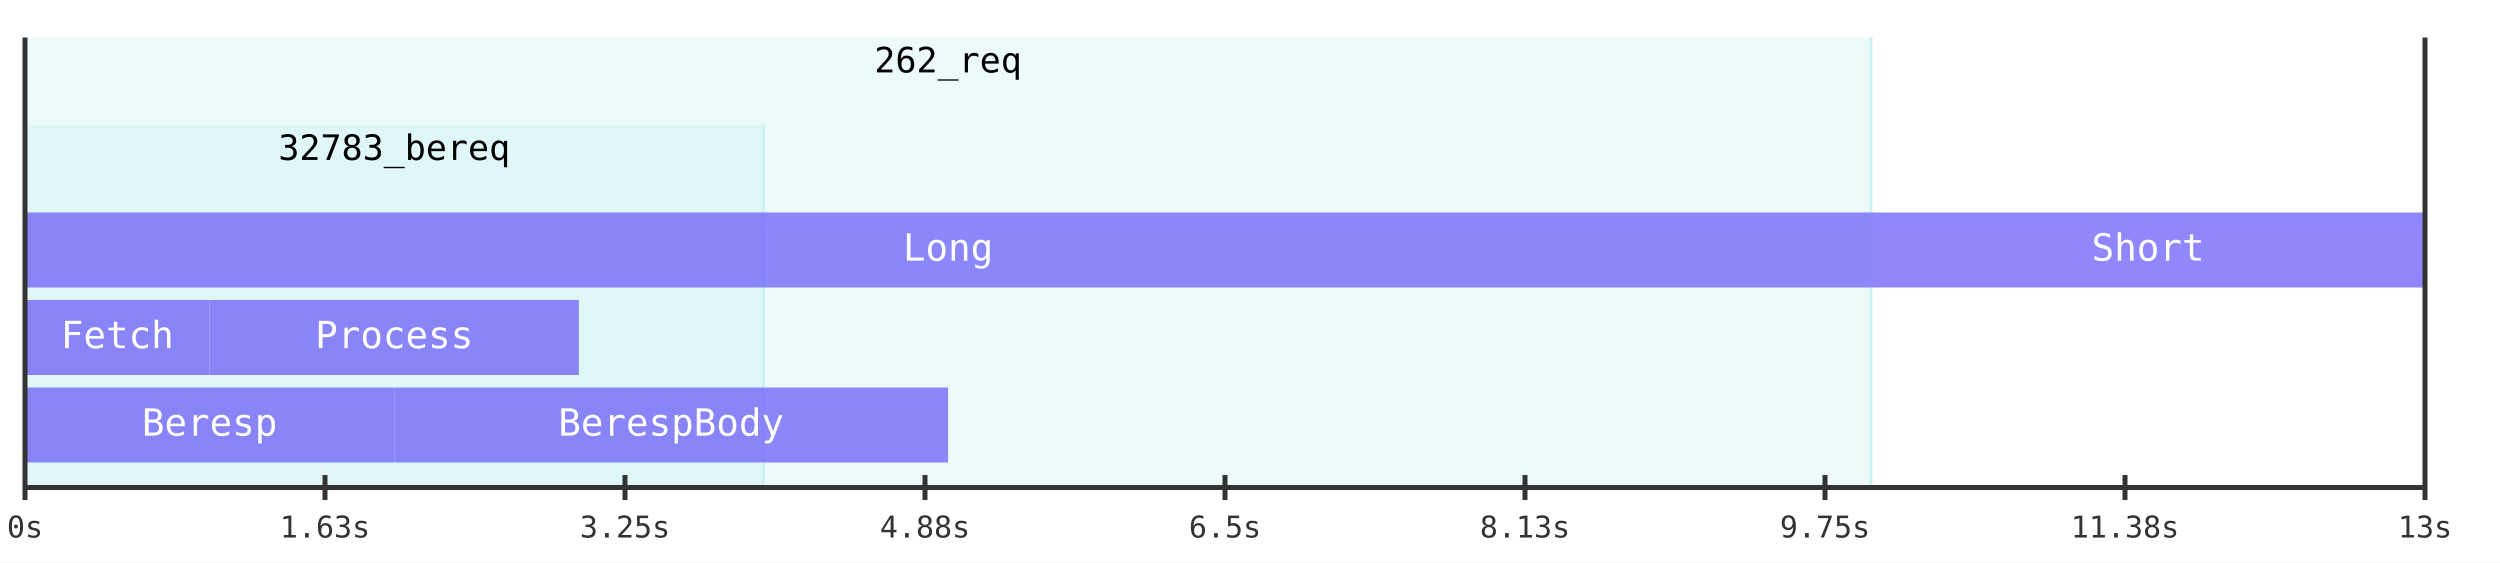
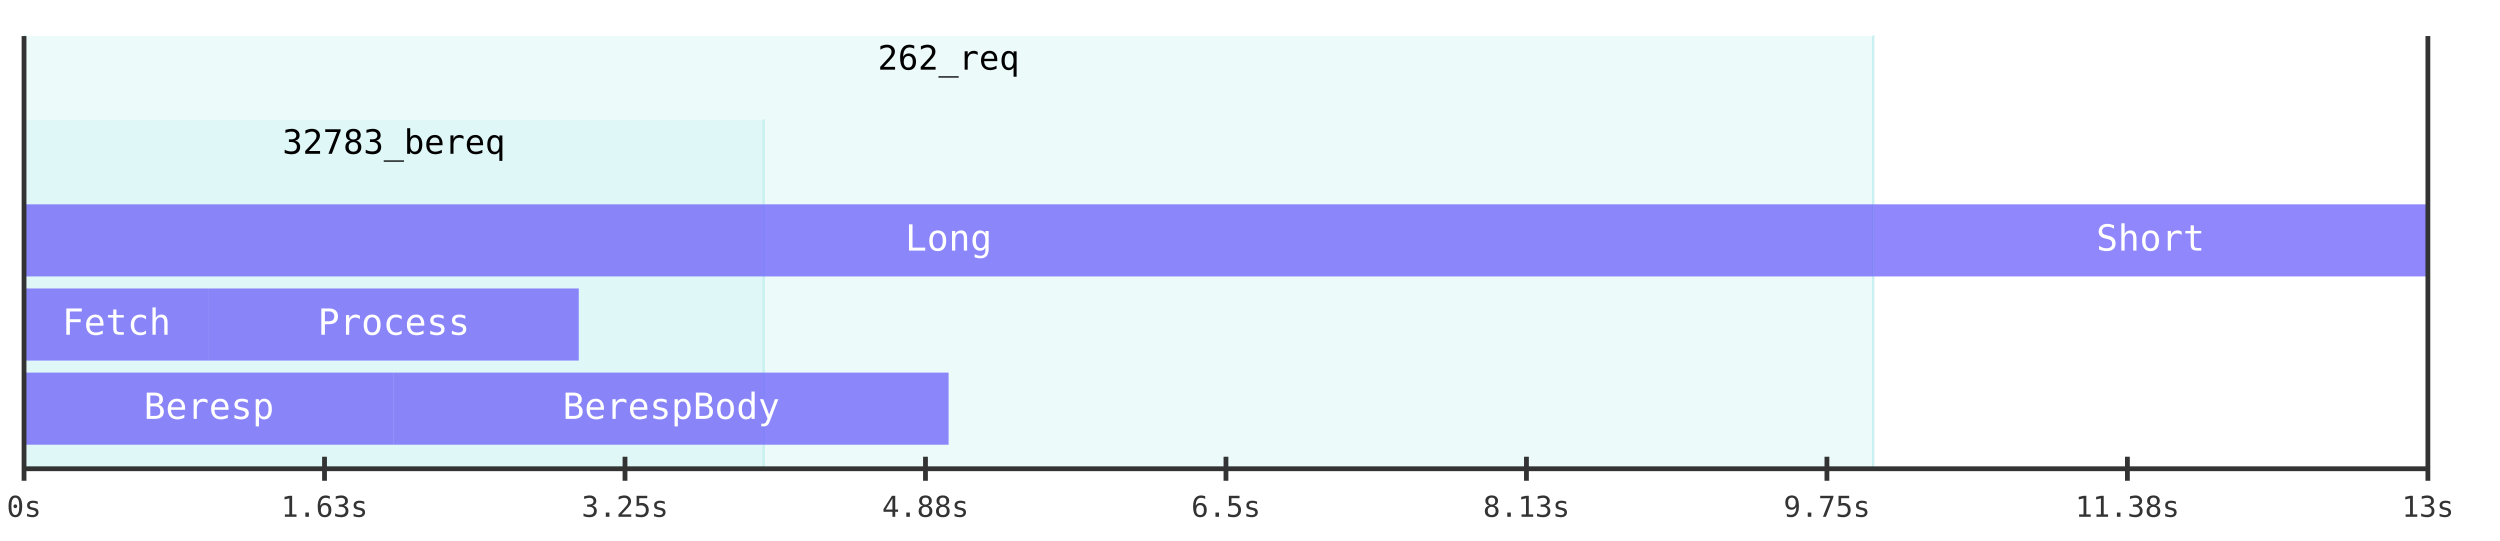
- <svg xmlns="http://www.w3.org/2000/svg" width="1000" height="225" viewBox="0 0 1000 225">
+ <svg xmlns="http://www.w3.org/2000/svg" width="100%" height="225" viewBox="0 0 1040 225">
  <defs>
    <style>
.tl-bg {
  fill: #ffffff;
}

.tl-event {
  cursor: pointer;
}

.tl-event rect {
  fill: rgba(115, 105, 250, 0.8);
}

.tl-event:hover rect {
  fill: rgba(120, 110, 255, 1);
  stroke: #000000;
  stroke-width: 1;
}

.tl-event text {
  fill: #ffffff;
}

.tl-era rect {
  fill: rgba(200, 240, 240, 0.35);
  stroke: rgba(200, 240, 240, 0.95);
  stroke-width: 1;
}

.tl-era text {
  fill: #000000;
}

.tl-axis,
.tl-ticks line {
  stroke: #333333;
  stroke-width: 2;
}

.tl-ticks text {
  fill: #333333;
}
</style>
  </defs>
-   <rect class="tl-bg" x="0" y="0" width="1000" height="225" fill="none" />
+   <rect class="tl-bg" x="0" y="0" width="1040" height="225" fill="none" />
  <g class="tl-era ctl-request">
-     <rect x="10" y="15" width="738.462" height="180" stroke-dasharray="0,738.462,180,0" />
-     <text x="379.231" y="25" font-family="monospace" font-size="14px" dominant-baseline="middle" text-anchor="middle">262_req</text>
+     <rect x="10" y="15" width="769.231" height="180" stroke-dasharray="0,769.231,180,0" />
+     <text x="394.615" y="25" font-family="monospace" font-size="14px" dominant-baseline="middle" text-anchor="middle">262_req</text>
  </g>
  <g class="tl-era ctl-bereq">
-     <rect x="10" y="50" width="295.385" height="145" stroke-dasharray="0,295.385,145,0" />
-     <text x="157.692" y="60" font-family="monospace" font-size="14px" dominant-baseline="middle" text-anchor="middle">32783_bereq</text>
+     <rect x="10" y="50" width="307.692" height="145" stroke-dasharray="0,307.692,145,0" />
+     <text x="163.846" y="60" font-family="monospace" font-size="14px" dominant-baseline="middle" text-anchor="middle">32783_bereq</text>
  </g>
  <g class="tl-event ctl-e-long">
-     <rect x="10" y="85" width="738.462" height="30" />
-     <text x="379.231" y="100" font-family="monospace" font-size="15px" dominant-baseline="middle" text-anchor="middle">Long</text>
+     <rect x="10" y="85" width="769.231" height="30" />
+     <text x="394.615" y="100" font-family="monospace" font-size="15px" dominant-baseline="middle" text-anchor="middle">Long</text>
  </g>
  <g class="tl-event ctl-e-long">
-     <rect x="748.462" y="85" width="221.538" height="30" />
-     <text x="859.231" y="100" font-family="monospace" font-size="15px" dominant-baseline="middle" text-anchor="middle">Short</text>
+     <rect x="779.231" y="85" width="230.769" height="30" />
+     <text x="894.615" y="100" font-family="monospace" font-size="15px" dominant-baseline="middle" text-anchor="middle">Short</text>
  </g>
  <g class="tl-event ctl-e-fetch">
-     <rect x="10" y="120" width="73.846" height="30" />
-     <text x="46.923" y="135" font-family="monospace" font-size="15px" dominant-baseline="middle" text-anchor="middle">Fetch</text>
+     <rect x="10" y="120" width="76.923" height="30" />
+     <text x="48.462" y="135" font-family="monospace" font-size="15px" dominant-baseline="middle" text-anchor="middle">Fetch</text>
  </g>
  <g class="tl-event ctl-e-process">
-     <rect x="83.846" y="120" width="147.692" height="30" />
-     <text x="157.692" y="135" font-family="monospace" font-size="15px" dominant-baseline="middle" text-anchor="middle">Process</text>
+     <rect x="86.923" y="120" width="153.846" height="30" />
+     <text x="163.846" y="135" font-family="monospace" font-size="15px" dominant-baseline="middle" text-anchor="middle">Process</text>
  </g>
  <g class="tl-event ctl-e-beresp">
-     <rect x="10" y="155" width="147.692" height="30" />
-     <text x="83.846" y="170" font-family="monospace" font-size="15px" dominant-baseline="middle" text-anchor="middle">Beresp</text>
+     <rect x="10" y="155" width="153.846" height="30" />
+     <text x="86.923" y="170" font-family="monospace" font-size="15px" dominant-baseline="middle" text-anchor="middle">Beresp</text>
  </g>
  <g class="tl-event ctl-e-berespbody">
-     <rect x="157.692" y="155" width="221.538" height="30" />
-     <text x="268.462" y="170" font-family="monospace" font-size="15px" dominant-baseline="middle" text-anchor="middle">BerespBody</text>
+     <rect x="163.846" y="155" width="230.769" height="30" />
+     <text x="279.231" y="170" font-family="monospace" font-size="15px" dominant-baseline="middle" text-anchor="middle">BerespBody</text>
  </g>
-   <line class="tl-axis" x1="10" y1="195" x2="970" y2="195" />
+   <line class="tl-axis" x1="10" y1="195" x2="1010" y2="195" />
  <g class="tl-ticks">
    <line x1="10" y1="15" x2="10" y2="200" />
    <text x="10" y="215" font-family="monospace" font-size="12" text-anchor="middle">0s</text>
-     <line x1="130" y1="190" x2="130" y2="200" />
-     <text x="130" y="215" font-family="monospace" font-size="12" text-anchor="middle">1.63s</text>
-     <line x1="250" y1="190" x2="250" y2="200" />
-     <text x="250" y="215" font-family="monospace" font-size="12" text-anchor="middle">3.25s</text>
-     <line x1="370" y1="190" x2="370" y2="200" />
-     <text x="370" y="215" font-family="monospace" font-size="12" text-anchor="middle">4.88s</text>
-     <line x1="490" y1="190" x2="490" y2="200" />
-     <text x="490" y="215" font-family="monospace" font-size="12" text-anchor="middle">6.5s</text>
-     <line x1="610" y1="190" x2="610" y2="200" />
-     <text x="610" y="215" font-family="monospace" font-size="12" text-anchor="middle">8.13s</text>
-     <line x1="730" y1="190" x2="730" y2="200" />
-     <text x="730" y="215" font-family="monospace" font-size="12" text-anchor="middle">9.75s</text>
-     <line x1="850" y1="190" x2="850" y2="200" />
-     <text x="850" y="215" font-family="monospace" font-size="12" text-anchor="middle">11.38s</text>
-     <line x1="970" y1="15" x2="970" y2="200" />
-     <text x="970" y="215" font-family="monospace" font-size="12" text-anchor="middle">13s</text>
+     <line x1="135" y1="190" x2="135" y2="200" />
+     <text x="135" y="215" font-family="monospace" font-size="12" text-anchor="middle">1.63s</text>
+     <line x1="260" y1="190" x2="260" y2="200" />
+     <text x="260" y="215" font-family="monospace" font-size="12" text-anchor="middle">3.25s</text>
+     <line x1="385" y1="190" x2="385" y2="200" />
+     <text x="385" y="215" font-family="monospace" font-size="12" text-anchor="middle">4.88s</text>
+     <line x1="510" y1="190" x2="510" y2="200" />
+     <text x="510" y="215" font-family="monospace" font-size="12" text-anchor="middle">6.5s</text>
+     <line x1="635" y1="190" x2="635" y2="200" />
+     <text x="635" y="215" font-family="monospace" font-size="12" text-anchor="middle">8.13s</text>
+     <line x1="760" y1="190" x2="760" y2="200" />
+     <text x="760" y="215" font-family="monospace" font-size="12" text-anchor="middle">9.75s</text>
+     <line x1="885" y1="190" x2="885" y2="200" />
+     <text x="885" y="215" font-family="monospace" font-size="12" text-anchor="middle">11.38s</text>
+     <line x1="1010" y1="15" x2="1010" y2="200" />
+     <text x="1010" y="215" font-family="monospace" font-size="12" text-anchor="middle">13s</text>
  </g>
</svg>
